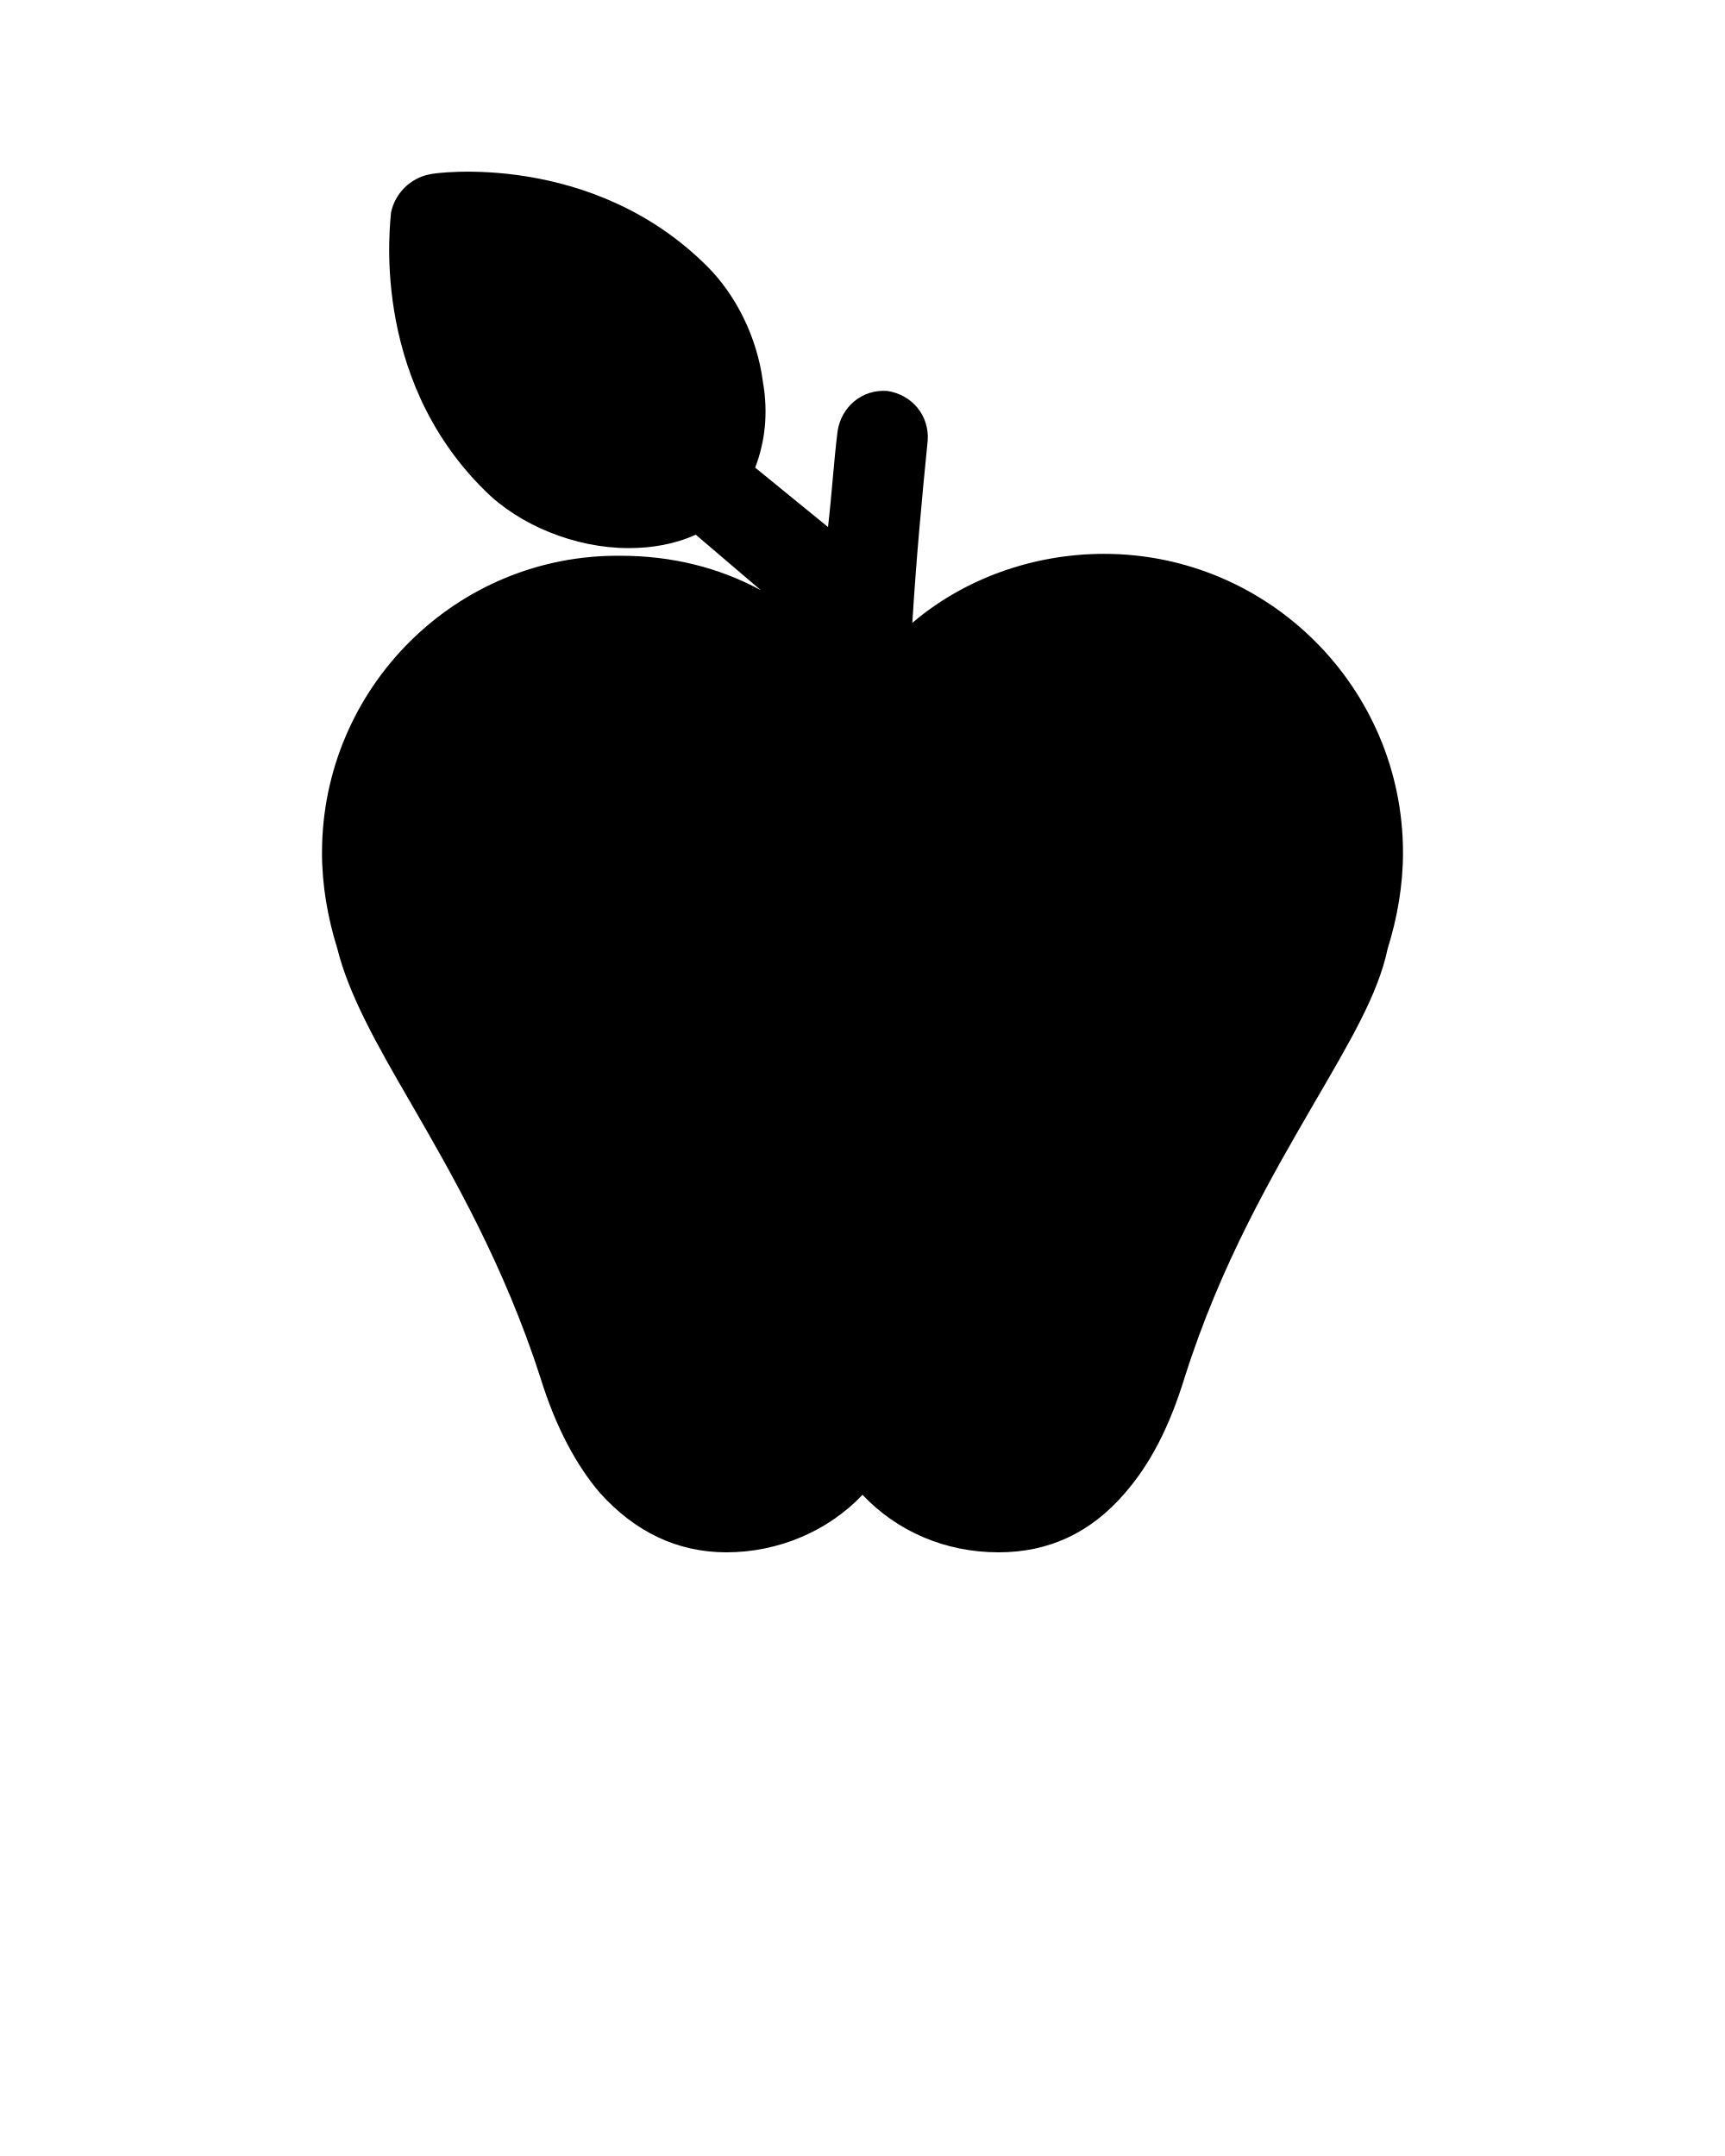
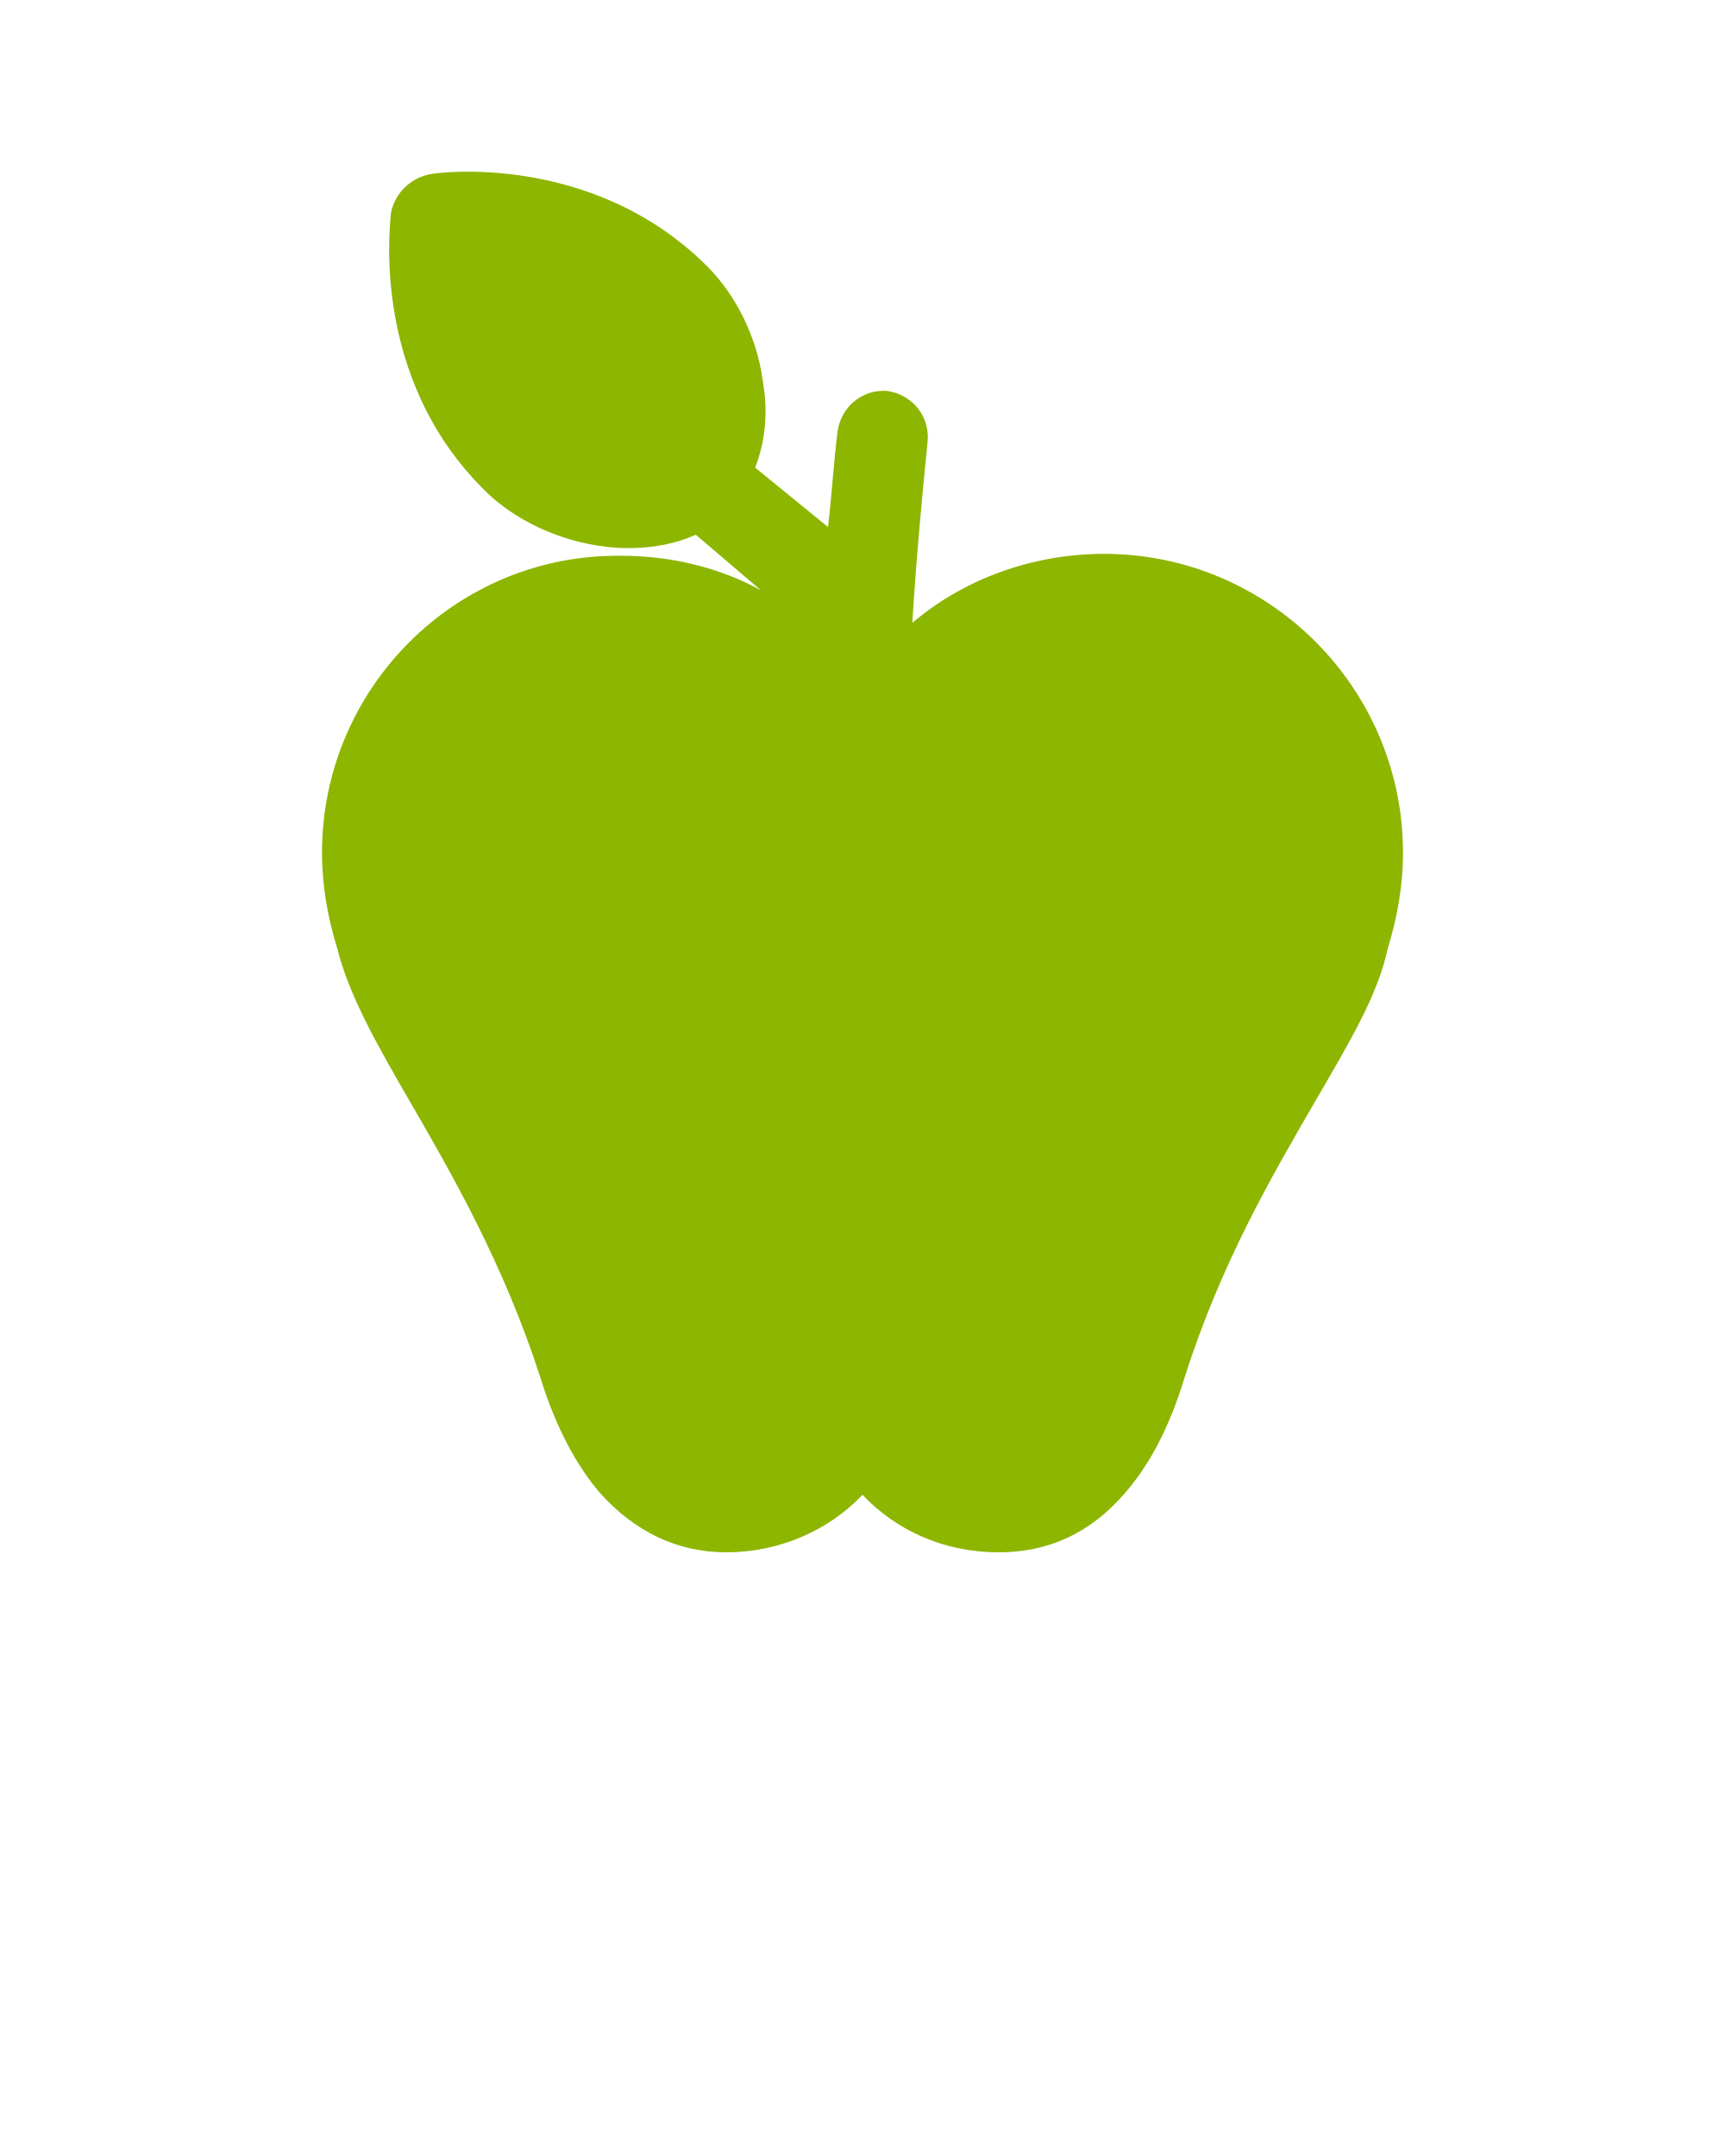
- <svg xmlns="http://www.w3.org/2000/svg" version="1.1" x="0px" y="0px" viewBox="0 0 90 112.5" enable-background="new 0 0 90 90" xml:space="preserve">
+ <svg xmlns="http://www.w3.org/2000/svg" version="1.1" x="0px" y="0px" viewBox="0 0 90 112.5" enable-background="new 0 0 90 90" xml:space="preserve" fill="#8db600">
  <path d="M16.8,44.5c0,1.7,0.3,3.4,0.8,5c0.6,2.4,2,4.9,3.8,8c2.2,3.8,4.9,8.5,6.8,14.4c0.8,2.6,1.9,4.6,3.1,6c1.8,2,4,3.1,6.6,3.1  c2.7,0,5.3-1.1,7.1-3c1.8,1.9,4.3,3,7.1,3c2.6,0,4.8-1,6.6-3.1c1.3-1.5,2.3-3.4,3.1-6c1.9-6,4.6-10.6,6.8-14.4  c1.8-3.1,3.3-5.6,3.8-8c0.5-1.6,0.8-3.3,0.8-5c0-8.6-7-15.6-15.6-15.6c-3.7,0-7.3,1.3-10,3.6c0.2-3.3,0.5-6.5,0.8-9.5  c0.1-1.3-0.8-2.4-2.1-2.6c-1.3-0.1-2.4,0.8-2.6,2.1c-0.2,1.6-0.3,3.3-0.5,5l-3.8-3.1c0.5-1.3,0.7-2.8,0.4-4.5  c-0.3-2.3-1.4-4.5-2.9-6c-6-6-14.2-4.9-14.5-4.8c-1,0.2-1.8,1-2,2c0,0.3-1.2,8.5,4.9,14.5c1.8,1.8,4.7,3,7.5,3  c1.2,0,2.4-0.2,3.5-0.7l3.4,2.9c-2.2-1.2-4.7-1.8-7.3-1.8C23.8,28.9,16.8,35.9,16.8,44.5z" />
</svg>
